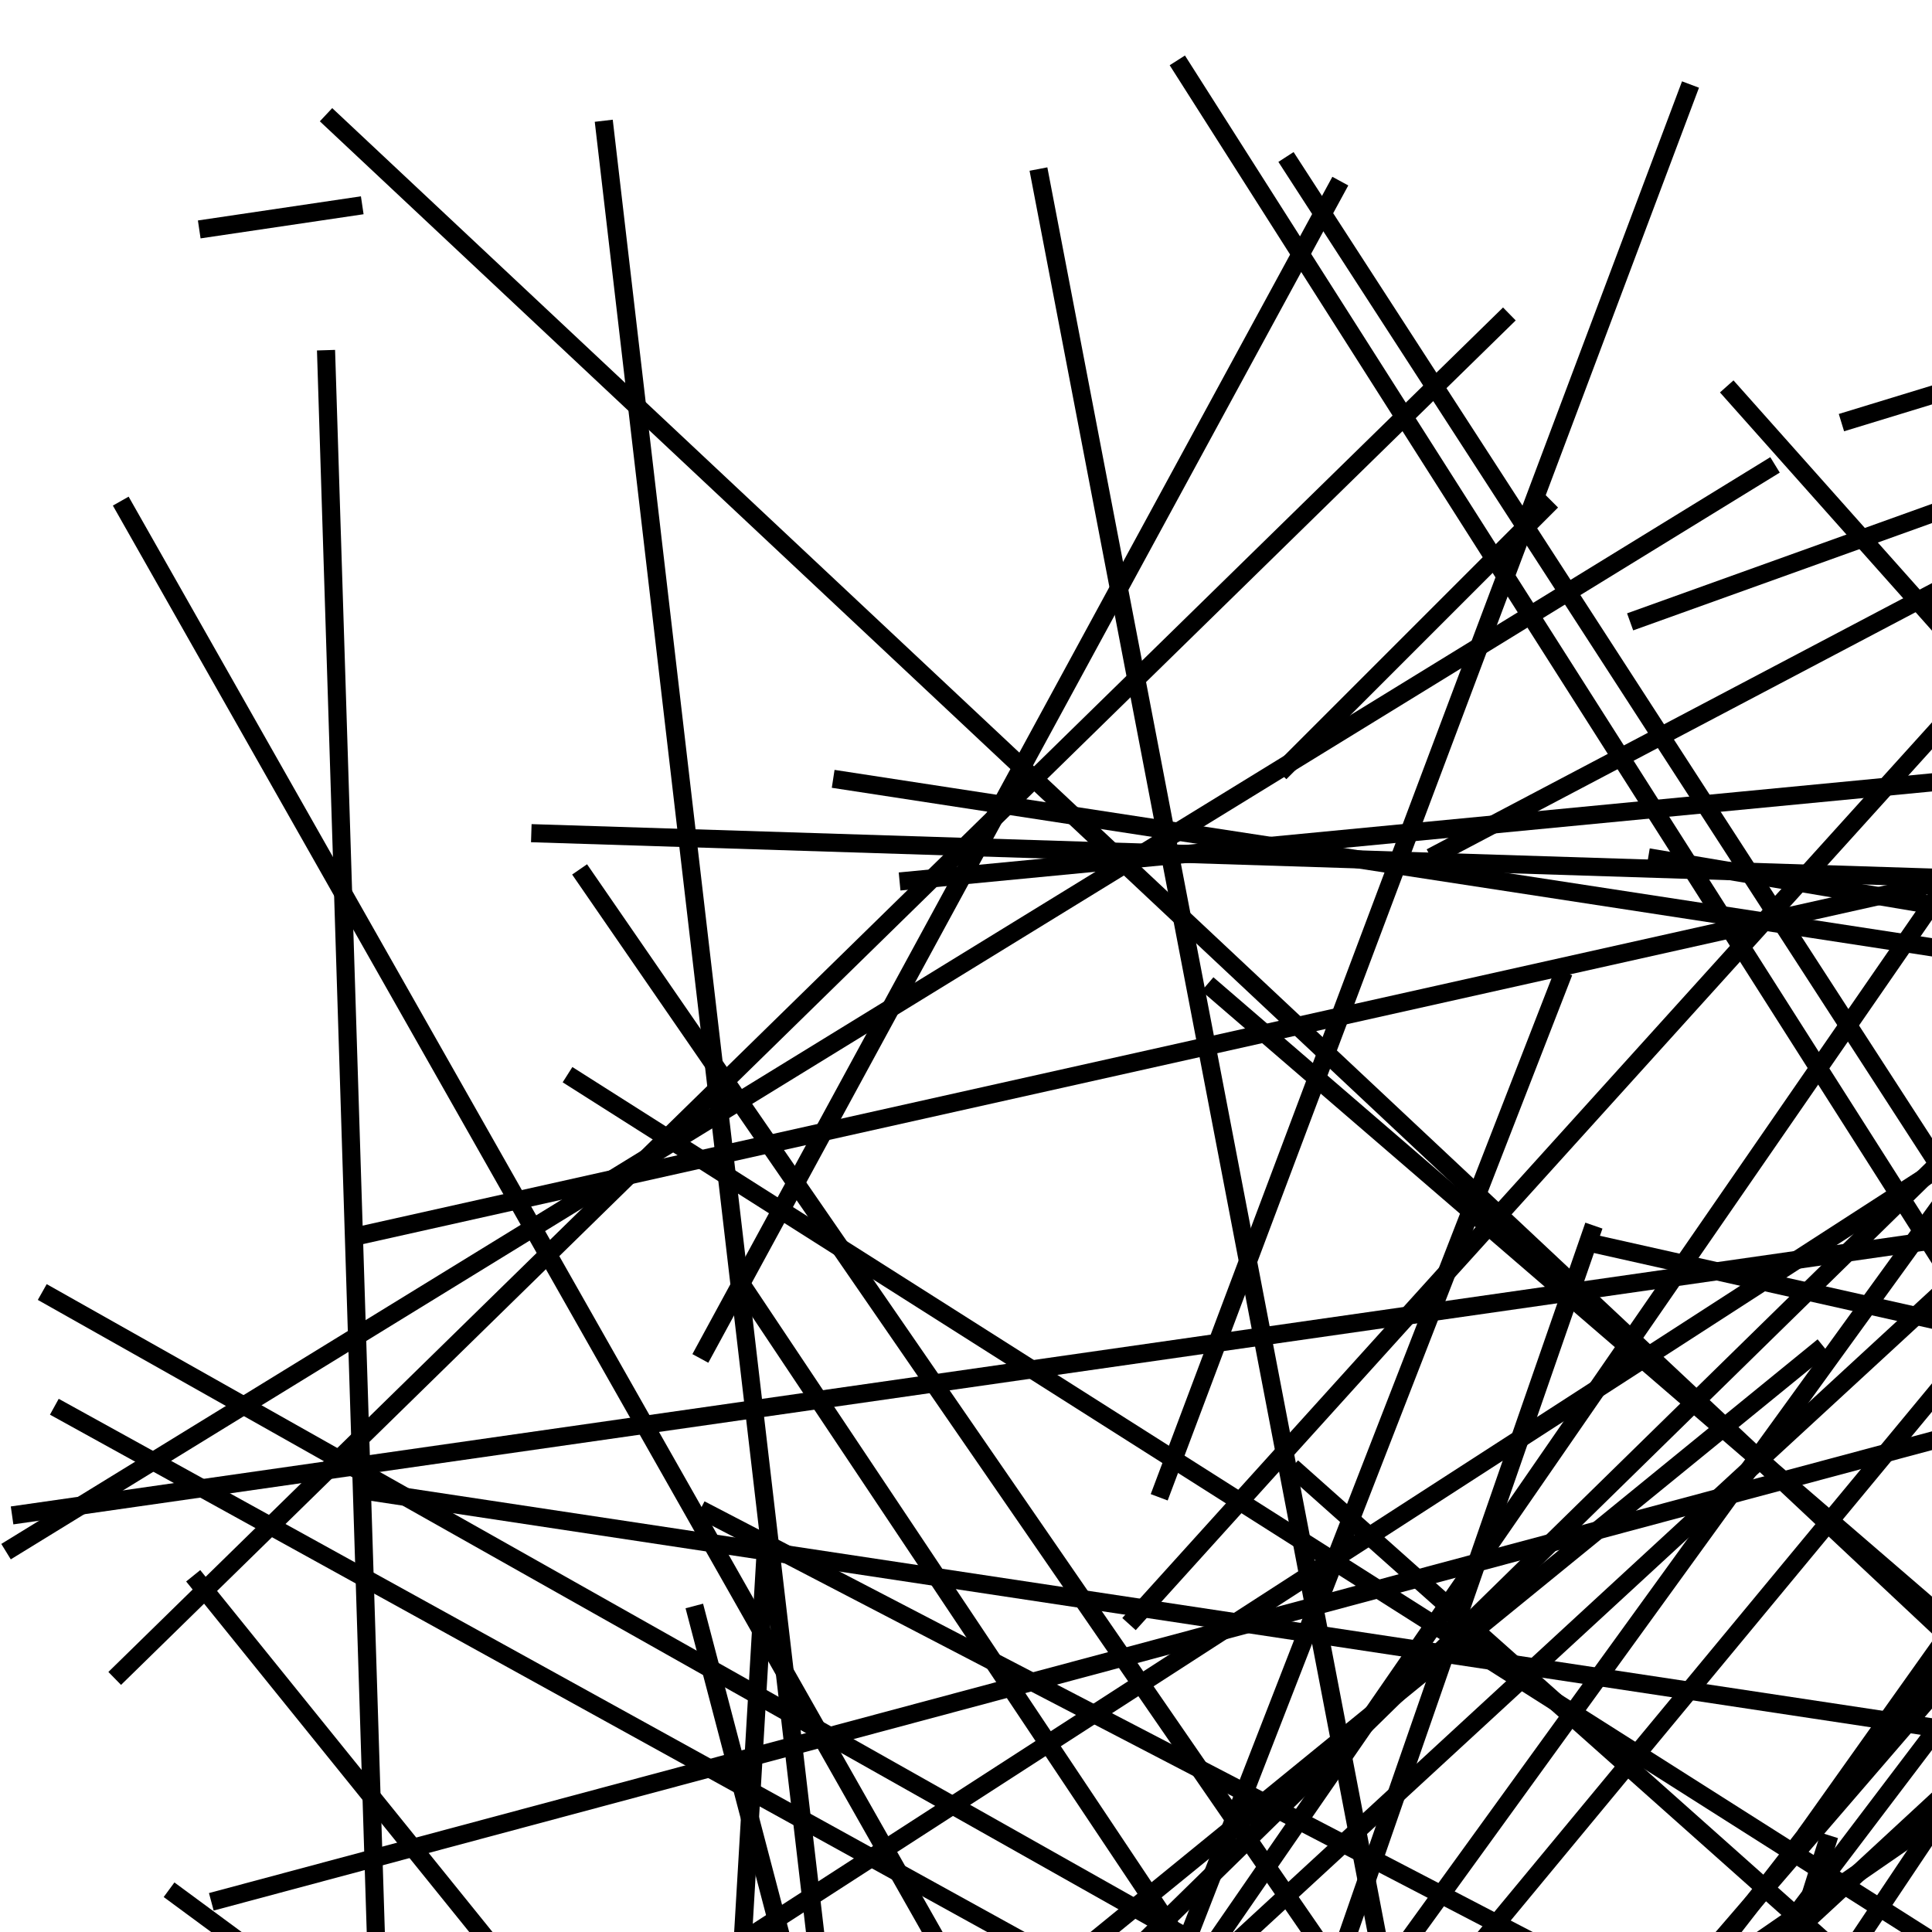
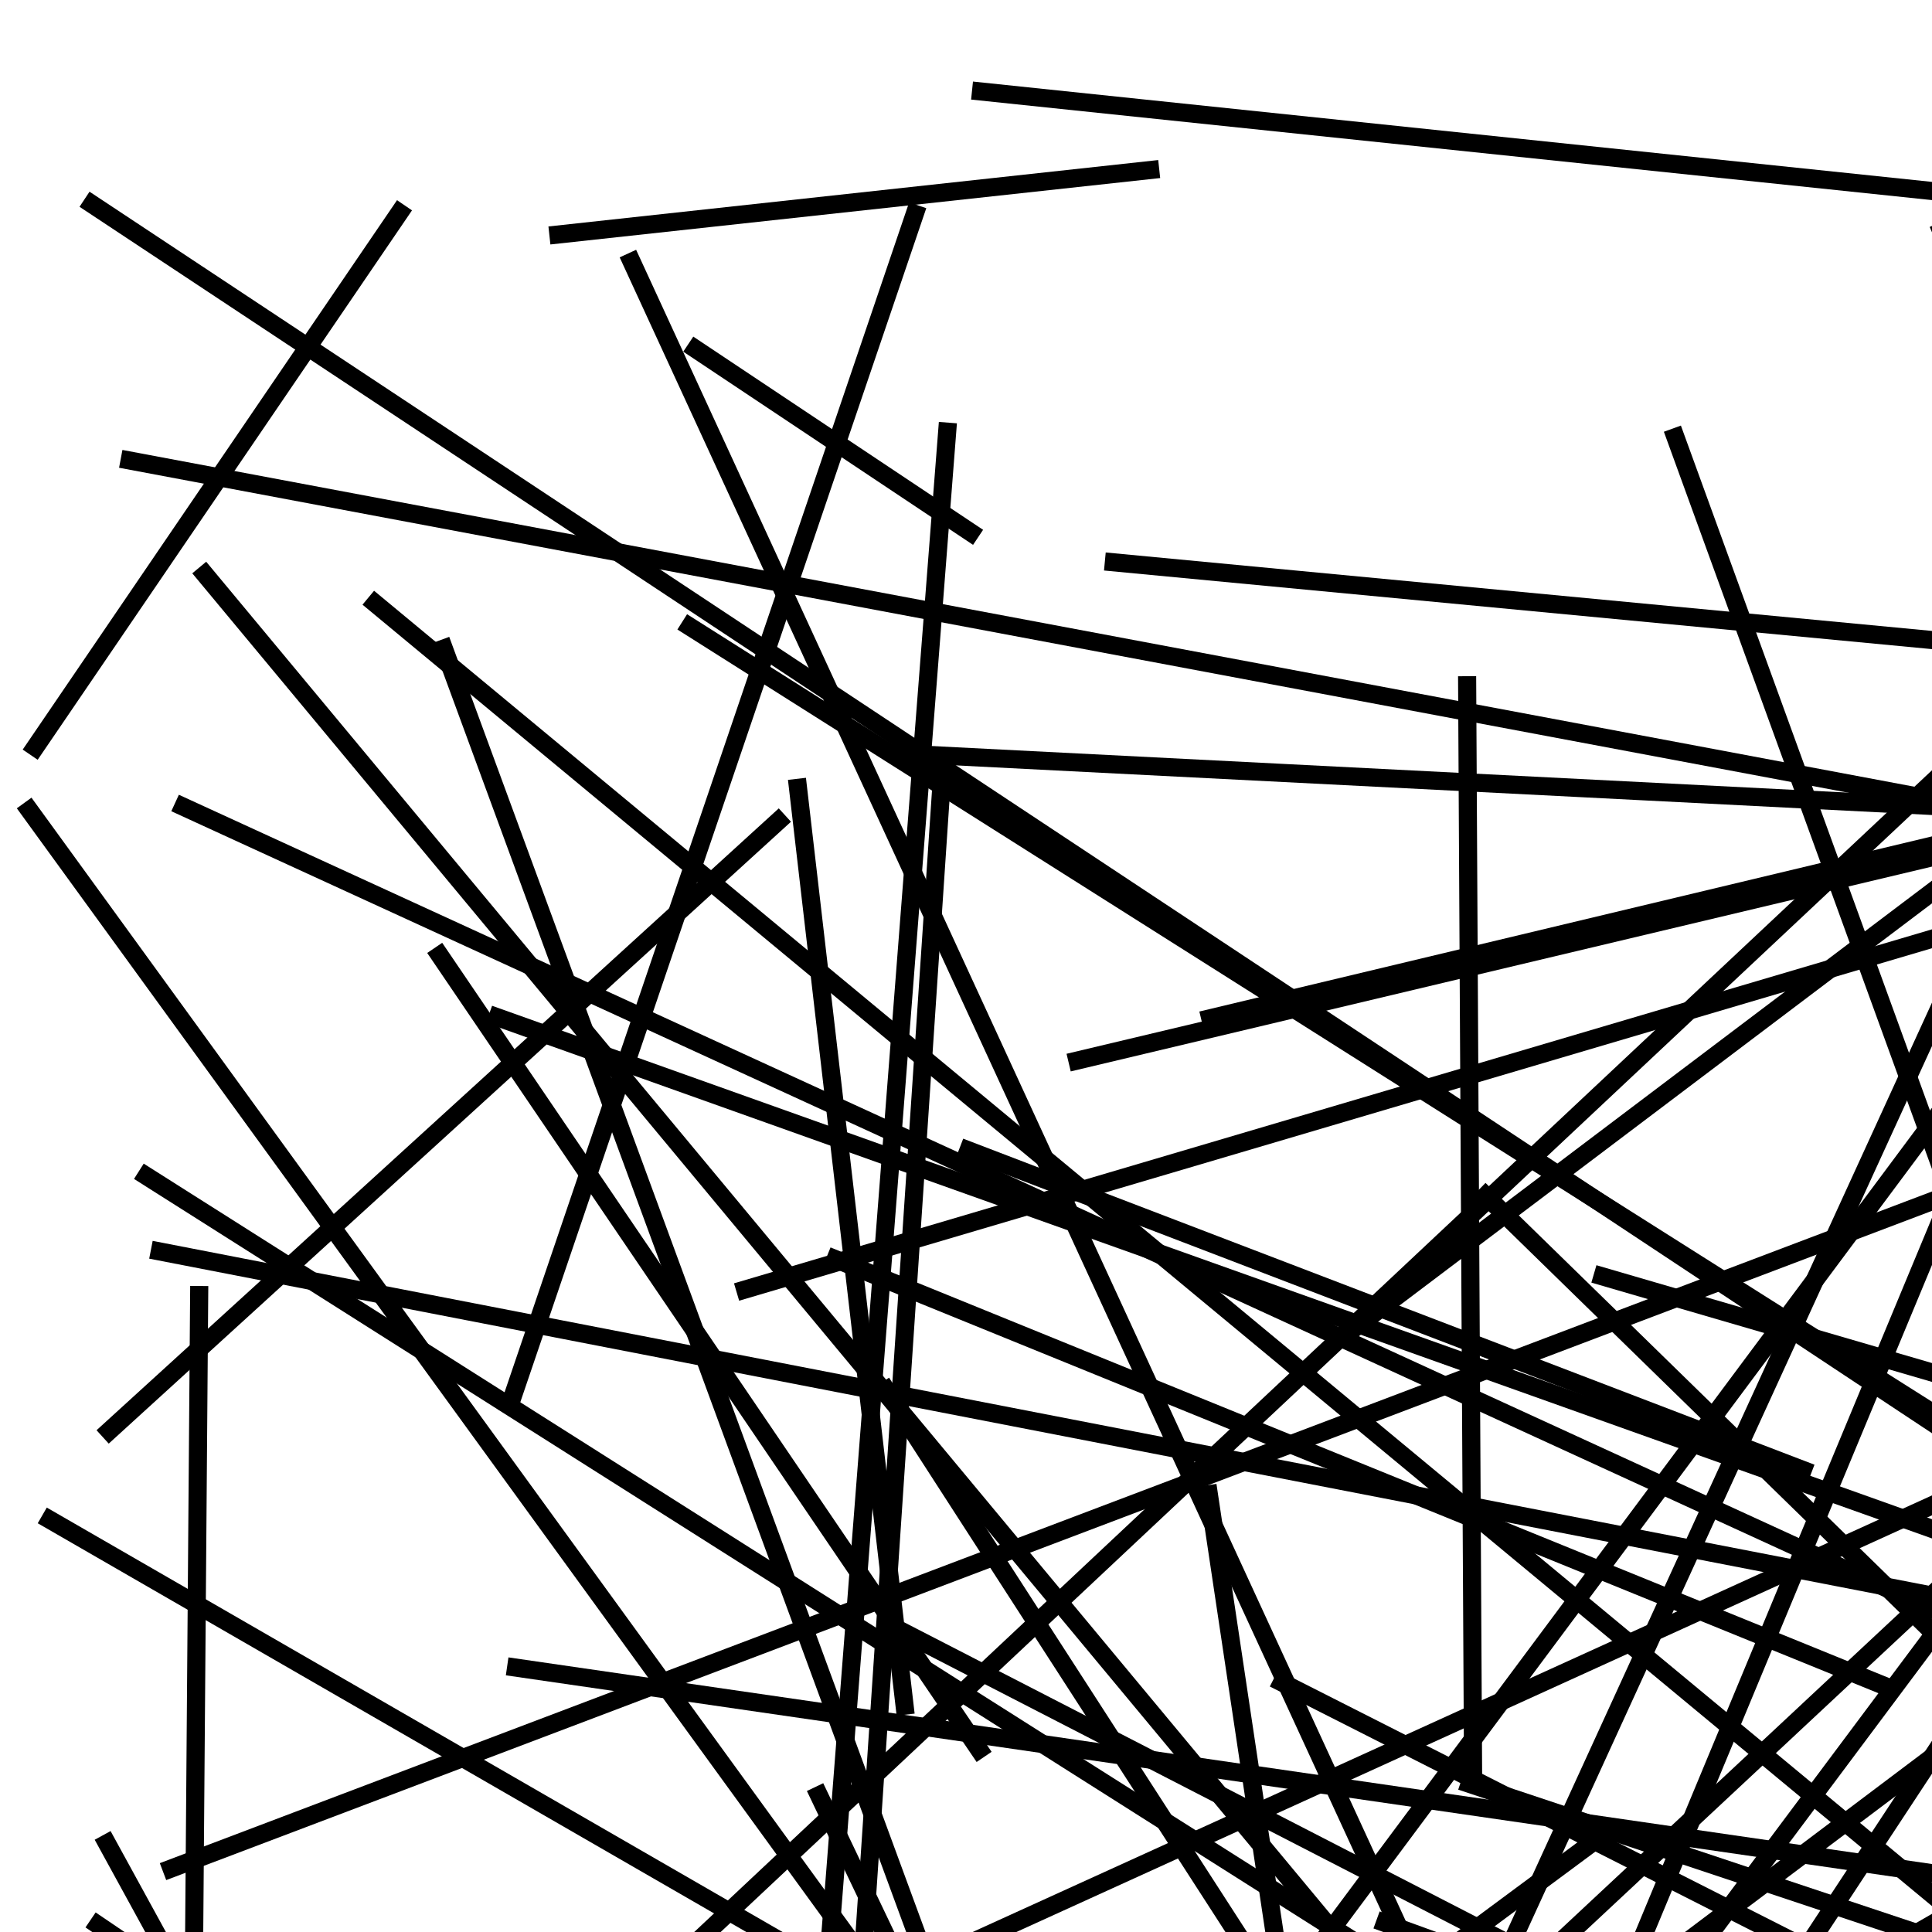
<svg xmlns="http://www.w3.org/2000/svg" width="320" height="320">
-   <line x1="492" y1="65" x2="591" y2="306" stroke="black" stroke-width="3" />
-   <line x1="536" y1="546" x2="195" y2="10" stroke="black" stroke-width="3" />
-   <line x1="270" y1="103" x2="490" y2="24" stroke="black" stroke-width="3" />
-   <line x1="73" y1="456" x2="455" y2="294" stroke="black" stroke-width="3" />
-   <line x1="280" y1="457" x2="583" y2="446" stroke="black" stroke-width="3" />
-   <line x1="598" y1="110" x2="182" y2="397" stroke="black" stroke-width="3" />
-   <line x1="382" y1="559" x2="96" y2="144" stroke="black" stroke-width="3" />
-   <line x1="547" y1="110" x2="456" y2="409" stroke="black" stroke-width="3" />
-   <line x1="504" y1="491" x2="10" y2="497" stroke="black" stroke-width="3" />
-   <line x1="211" y1="434" x2="425" y2="573" stroke="black" stroke-width="3" />
-   <line x1="376" y1="388" x2="150" y2="421" stroke="black" stroke-width="3" />
-   <line x1="61" y1="376" x2="504" y2="437" stroke="black" stroke-width="3" />
-   <line x1="422" y1="373" x2="482" y2="369" stroke="black" stroke-width="3" />
-   <line x1="428" y1="116" x2="199" y2="327" stroke="black" stroke-width="3" />
-   <line x1="28" y1="313" x2="397" y2="585" stroke="black" stroke-width="3" />
-   <line x1="42" y1="545" x2="212" y2="580" stroke="black" stroke-width="3" />
-   <line x1="428" y1="190" x2="2" y2="251" stroke="black" stroke-width="3" />
-   <line x1="390" y1="149" x2="34" y2="379" stroke="black" stroke-width="3" />
-   <line x1="453" y1="112" x2="158" y2="501" stroke="black" stroke-width="3" />
-   <line x1="515" y1="359" x2="283" y2="335" stroke="black" stroke-width="3" />
-   <line x1="102" y1="477" x2="136" y2="412" stroke="black" stroke-width="3" />
-   <line x1="561" y1="528" x2="353" y2="93" stroke="black" stroke-width="3" />
-   <line x1="261" y1="492" x2="172" y2="28" stroke="black" stroke-width="3" />
-   <line x1="435" y1="278" x2="99" y2="504" stroke="black" stroke-width="3" />
-   <line x1="363" y1="214" x2="299" y2="304" stroke="black" stroke-width="3" />
-   <line x1="7" y1="214" x2="555" y2="523" stroke="black" stroke-width="3" />
-   <line x1="384" y1="270" x2="325" y2="195" stroke="black" stroke-width="3" />
-   <line x1="357" y1="327" x2="134" y2="423" stroke="black" stroke-width="3" />
-   <line x1="288" y1="578" x2="32" y2="261" stroke="black" stroke-width="3" />
-   <line x1="107" y1="341" x2="256" y2="514" stroke="black" stroke-width="3" />
-   <line x1="537" y1="346" x2="286" y2="64" stroke="black" stroke-width="3" />
-   <line x1="213" y1="26" x2="437" y2="372" stroke="black" stroke-width="3" />
-   <line x1="511" y1="564" x2="357" y2="133" stroke="black" stroke-width="3" />
-   <line x1="485" y1="473" x2="131" y2="558" stroke="black" stroke-width="3" />
-   <line x1="356" y1="188" x2="96" y2="502" stroke="black" stroke-width="3" />
-   <line x1="502" y1="437" x2="94" y2="178" stroke="black" stroke-width="3" />
-   <line x1="569" y1="359" x2="274" y2="582" stroke="black" stroke-width="3" />
-   <line x1="449" y1="26" x2="305" y2="70" stroke="black" stroke-width="3" />
-   <line x1="346" y1="547" x2="123" y2="213" stroke="black" stroke-width="3" />
-   <line x1="350" y1="130" x2="595" y2="467" stroke="black" stroke-width="3" />
-   <line x1="91" y1="418" x2="429" y2="87" stroke="black" stroke-width="3" />
-   <line x1="485" y1="430" x2="530" y2="453" stroke="black" stroke-width="3" />
-   <line x1="478" y1="232" x2="418" y2="408" stroke="black" stroke-width="3" />
-   <line x1="9" y1="233" x2="509" y2="509" stroke="black" stroke-width="3" />
-   <line x1="259" y1="161" x2="138" y2="472" stroke="black" stroke-width="3" />
-   <line x1="37" y1="439" x2="302" y2="223" stroke="black" stroke-width="3" />
-   <line x1="294" y1="77" x2="1" y2="257" stroke="black" stroke-width="3" />
-   <line x1="528" y1="543" x2="446" y2="244" stroke="black" stroke-width="3" />
-   <line x1="257" y1="83" x2="212" y2="128" stroke="black" stroke-width="3" />
-   <line x1="229" y1="391" x2="86" y2="585" stroke="black" stroke-width="3" />
-   <line x1="443" y1="296" x2="363" y2="176" stroke="black" stroke-width="3" />
-   <line x1="149" y1="146" x2="399" y2="122" stroke="black" stroke-width="3" />
-   <line x1="116" y1="250" x2="591" y2="497" stroke="black" stroke-width="3" />
-   <line x1="172" y1="468" x2="264" y2="203" stroke="black" stroke-width="3" />
-   <line x1="556" y1="255" x2="243" y2="356" stroke="black" stroke-width="3" />
-   <line x1="322" y1="219" x2="264" y2="206" stroke="black" stroke-width="3" />
-   <line x1="222" y1="531" x2="513" y2="13" stroke="black" stroke-width="3" />
-   <line x1="112" y1="508" x2="127" y2="254" stroke="black" stroke-width="3" />
-   <line x1="59" y1="562" x2="387" y2="109" stroke="black" stroke-width="3" />
-   <line x1="579" y1="502" x2="80" y2="502" stroke="black" stroke-width="3" />
-   <line x1="192" y1="248" x2="280" y2="14" stroke="black" stroke-width="3" />
-   <line x1="60" y1="34" x2="33" y2="38" stroke="black" stroke-width="3" />
-   <line x1="425" y1="173" x2="138" y2="129" stroke="black" stroke-width="3" />
-   <line x1="19" y1="278" x2="250" y2="52" stroke="black" stroke-width="3" />
-   <line x1="570" y1="560" x2="214" y2="243" stroke="black" stroke-width="3" />
-   <line x1="101" y1="375" x2="52" y2="494" stroke="black" stroke-width="3" />
-   <line x1="413" y1="19" x2="187" y2="269" stroke="black" stroke-width="3" />
-   <line x1="105" y1="540" x2="56" y2="338" stroke="black" stroke-width="3" />
-   <line x1="447" y1="464" x2="487" y2="509" stroke="black" stroke-width="3" />
-   <line x1="115" y1="266" x2="163" y2="449" stroke="black" stroke-width="3" />
-   <line x1="371" y1="161" x2="403" y2="34" stroke="black" stroke-width="3" />
-   <line x1="58" y1="205" x2="501" y2="106" stroke="black" stroke-width="3" />
-   <line x1="546" y1="90" x2="69" y2="531" stroke="black" stroke-width="3" />
-   <line x1="435" y1="149" x2="88" y2="138" stroke="black" stroke-width="3" />
-   <line x1="54" y1="58" x2="68" y2="503" stroke="black" stroke-width="3" />
-   <line x1="54" y1="19" x2="457" y2="397" stroke="black" stroke-width="3" />
-   <line x1="533" y1="3" x2="107" y2="551" stroke="black" stroke-width="3" />
-   <line x1="494" y1="43" x2="134" y2="581" stroke="black" stroke-width="3" />
-   <line x1="541" y1="545" x2="212" y2="574" stroke="black" stroke-width="3" />
-   <line x1="114" y1="448" x2="364" y2="86" stroke="black" stroke-width="3" />
-   <line x1="100" y1="536" x2="393" y2="196" stroke="black" stroke-width="3" />
-   <line x1="321" y1="20" x2="551" y2="30" stroke="black" stroke-width="3" />
-   <line x1="61" y1="247" x2="412" y2="300" stroke="black" stroke-width="3" />
-   <line x1="64" y1="352" x2="88" y2="457" stroke="black" stroke-width="3" />
-   <line x1="303" y1="304" x2="211" y2="596" stroke="black" stroke-width="3" />
-   <line x1="237" y1="142" x2="442" y2="34" stroke="black" stroke-width="3" />
-   <line x1="562" y1="291" x2="385" y2="135" stroke="black" stroke-width="3" />
-   <line x1="116" y1="225" x2="222" y2="30" stroke="black" stroke-width="3" />
-   <line x1="504" y1="425" x2="200" y2="163" stroke="black" stroke-width="3" />
-   <line x1="563" y1="127" x2="525" y2="239" stroke="black" stroke-width="3" />
-   <line x1="100" y1="20" x2="149" y2="440" stroke="black" stroke-width="3" />
-   <line x1="425" y1="320" x2="354" y2="455" stroke="black" stroke-width="3" />
-   <line x1="509" y1="112" x2="512" y2="197" stroke="black" stroke-width="3" />
-   <line x1="273" y1="142" x2="481" y2="177" stroke="black" stroke-width="3" />
-   <line x1="458" y1="294" x2="169" y2="528" stroke="black" stroke-width="3" />
-   <line x1="35" y1="315" x2="341" y2="233" stroke="black" stroke-width="3" />
-   <line x1="446" y1="494" x2="39" y2="543" stroke="black" stroke-width="3" />
-   <line x1="131" y1="379" x2="113" y2="480" stroke="black" stroke-width="3" />
-   <line x1="497" y1="320" x2="444" y2="375" stroke="black" stroke-width="3" />
-   <line x1="299" y1="575" x2="20" y2="83" stroke="black" stroke-width="3" />
+   <line x1="582" y1="390" x2="219" y2="351" stroke="black" stroke-width="3" />
+   <line x1="421" y1="179" x2="514" y2="483" stroke="black" stroke-width="3" />
+   <line x1="289" y1="417" x2="150" y2="577" stroke="black" stroke-width="3" />
+   <line x1="506" y1="151" x2="178" y2="398" stroke="black" stroke-width="3" />
+   <line x1="162" y1="89" x2="114" y2="57" stroke="black" stroke-width="3" />
+   <line x1="505" y1="522" x2="101" y2="398" stroke="black" stroke-width="3" />
+   <line x1="242" y1="295" x2="362" y2="335" stroke="black" stroke-width="3" />
+   <line x1="200" y1="246" x2="231" y2="453" stroke="black" stroke-width="3" />
+   <line x1="183" y1="93" x2="520" y2="125" stroke="black" stroke-width="3" />
+   <line x1="91" y1="342" x2="225" y2="585" stroke="black" stroke-width="3" />
+   <line x1="446" y1="179" x2="433" y2="534" stroke="black" stroke-width="3" />
+   <line x1="547" y1="188" x2="224" y2="374" stroke="black" stroke-width="3" />
+   <line x1="159" y1="190" x2="300" y2="244" stroke="black" stroke-width="3" />
+   <line x1="398" y1="489" x2="270" y2="590" stroke="black" stroke-width="3" />
+   <line x1="157" y1="70" x2="120" y2="546" stroke="black" stroke-width="3" />
+   <line x1="254" y1="374" x2="522" y2="240" stroke="black" stroke-width="3" />
+   <line x1="244" y1="296" x2="243" y2="112" stroke="black" stroke-width="3" />
+   <line x1="329" y1="150" x2="128" y2="589" stroke="black" stroke-width="3" />
+   <line x1="260" y1="372" x2="315" y2="508" stroke="black" stroke-width="3" />
+   <line x1="33" y1="213" x2="30" y2="597" stroke="black" stroke-width="3" />
+   <line x1="438" y1="154" x2="31" y2="534" stroke="black" stroke-width="3" />
+   <line x1="458" y1="505" x2="586" y2="536" stroke="black" stroke-width="3" />
+   <line x1="394" y1="551" x2="390" y2="561" stroke="black" stroke-width="3" />
+   <line x1="296" y1="367" x2="23" y2="194" stroke="black" stroke-width="3" />
+   <line x1="383" y1="357" x2="416" y2="271" stroke="black" stroke-width="3" />
+   <line x1="418" y1="265" x2="321" y2="37" stroke="black" stroke-width="3" />
+   <line x1="341" y1="137" x2="177" y2="176" stroke="black" stroke-width="3" />
+   <line x1="67" y1="34" x2="5" y2="125" stroke="black" stroke-width="3" />
+   <line x1="256" y1="480" x2="4" y2="133" stroke="black" stroke-width="3" />
+   <line x1="364" y1="424" x2="162" y2="334" stroke="black" stroke-width="3" />
+   <line x1="544" y1="262" x2="528" y2="547" stroke="black" stroke-width="3" />
+   <line x1="369" y1="289" x2="29" y2="133" stroke="black" stroke-width="3" />
+   <line x1="556" y1="372" x2="416" y2="413" stroke="black" stroke-width="3" />
+   <line x1="545" y1="89" x2="122" y2="214" stroke="black" stroke-width="3" />
+   <line x1="412" y1="396" x2="214" y2="567" stroke="black" stroke-width="3" />
+   <line x1="81" y1="168" x2="339" y2="260" stroke="black" stroke-width="3" />
+   <line x1="107" y1="472" x2="425" y2="45" stroke="black" stroke-width="3" />
+   <line x1="372" y1="556" x2="572" y2="339" stroke="black" stroke-width="3" />
+   <line x1="398" y1="18" x2="245" y2="386" stroke="black" stroke-width="3" />
+   <line x1="318" y1="357" x2="149" y2="270" stroke="black" stroke-width="3" />
+   <line x1="143" y1="534" x2="17" y2="304" stroke="black" stroke-width="3" />
+   <line x1="132" y1="129" x2="150" y2="284" stroke="black" stroke-width="3" />
+   <line x1="153" y1="125" x2="330" y2="134" stroke="black" stroke-width="3" />
+   <line x1="146" y1="229" x2="361" y2="562" stroke="black" stroke-width="3" />
+   <line x1="555" y1="134" x2="350" y2="166" stroke="black" stroke-width="3" />
+   <line x1="430" y1="389" x2="211" y2="278" stroke="black" stroke-width="3" />
+   <line x1="489" y1="445" x2="405" y2="313" stroke="black" stroke-width="3" />
+   <line x1="314" y1="280" x2="137" y2="208" stroke="black" stroke-width="3" />
+   <line x1="223" y1="221" x2="509" y2="5" stroke="black" stroke-width="3" />
+   <line x1="555" y1="539" x2="594" y2="68" stroke="black" stroke-width="3" />
+   <line x1="575" y1="337" x2="352" y2="355" stroke="black" stroke-width="3" />
+   <line x1="20" y1="76" x2="600" y2="185" stroke="black" stroke-width="3" />
+   <line x1="61" y1="99" x2="383" y2="366" stroke="black" stroke-width="3" />
+   <line x1="542" y1="87" x2="199" y2="169" stroke="black" stroke-width="3" />
+   <line x1="268" y1="406" x2="578" y2="493" stroke="black" stroke-width="3" />
+   <line x1="247" y1="509" x2="308" y2="400" stroke="black" stroke-width="3" />
+   <line x1="277" y1="71" x2="465" y2="588" stroke="black" stroke-width="3" />
+   <line x1="447" y1="384" x2="134" y2="403" stroke="black" stroke-width="3" />
+   <line x1="25" y1="207" x2="504" y2="300" stroke="black" stroke-width="3" />
+   <line x1="84" y1="234" x2="152" y2="34" stroke="black" stroke-width="3" />
+   <line x1="575" y1="16" x2="345" y2="320" stroke="black" stroke-width="3" />
+   <line x1="591" y1="126" x2="101" y2="349" stroke="black" stroke-width="3" />
+   <line x1="346" y1="229" x2="478" y2="475" stroke="black" stroke-width="3" />
+   <line x1="113" y1="103" x2="475" y2="332" stroke="black" stroke-width="3" />
+   <line x1="17" y1="238" x2="130" y2="135" stroke="black" stroke-width="3" />
+   <line x1="347" y1="495" x2="333" y2="369" stroke="black" stroke-width="3" />
+   <line x1="179" y1="368" x2="264" y2="305" stroke="black" stroke-width="3" />
+   <line x1="440" y1="395" x2="228" y2="318" stroke="black" stroke-width="3" />
+   <line x1="585" y1="312" x2="284" y2="487" stroke="black" stroke-width="3" />
+   <line x1="508" y1="421" x2="284" y2="386" stroke="black" stroke-width="3" />
+   <line x1="72" y1="157" x2="163" y2="291" stroke="black" stroke-width="3" />
+   <line x1="192" y1="28" x2="91" y2="39" stroke="black" stroke-width="3" />
+   <line x1="245" y1="197" x2="581" y2="525" stroke="black" stroke-width="3" />
+   <line x1="27" y1="310" x2="494" y2="133" stroke="black" stroke-width="3" />
+   <line x1="163" y1="324" x2="418" y2="366" stroke="black" stroke-width="3" />
+   <line x1="161" y1="15" x2="572" y2="58" stroke="black" stroke-width="3" />
+   <line x1="28" y1="397" x2="55" y2="490" stroke="black" stroke-width="3" />
+   <line x1="314" y1="498" x2="104" y2="42" stroke="black" stroke-width="3" />
+   <line x1="594" y1="417" x2="14" y2="33" stroke="black" stroke-width="3" />
+   <line x1="103" y1="385" x2="222" y2="503" stroke="black" stroke-width="3" />
+   <line x1="33" y1="94" x2="442" y2="586" stroke="black" stroke-width="3" />
+   <line x1="564" y1="237" x2="435" y2="449" stroke="black" stroke-width="3" />
+   <line x1="560" y1="570" x2="7" y2="251" stroke="black" stroke-width="3" />
+   <line x1="499" y1="19" x2="247" y2="402" stroke="black" stroke-width="3" />
+   <line x1="400" y1="164" x2="140" y2="512" stroke="black" stroke-width="3" />
+   <line x1="74" y1="358" x2="15" y2="318" stroke="black" stroke-width="3" />
+   <line x1="264" y1="211" x2="583" y2="304" stroke="black" stroke-width="3" />
+   <line x1="470" y1="443" x2="261" y2="483" stroke="black" stroke-width="3" />
+   <line x1="98" y1="338" x2="440" y2="17" stroke="black" stroke-width="3" />
+   <line x1="580" y1="348" x2="84" y2="276" stroke="black" stroke-width="3" />
+   <line x1="458" y1="385" x2="485" y2="462" stroke="black" stroke-width="3" />
+   <line x1="403" y1="316" x2="32" y2="475" stroke="black" stroke-width="3" />
+   <line x1="361" y1="569" x2="548" y2="131" stroke="black" stroke-width="3" />
+   <line x1="469" y1="468" x2="530" y2="236" stroke="black" stroke-width="3" />
+   <line x1="281" y1="595" x2="550" y2="515" stroke="black" stroke-width="3" />
+   <line x1="73" y1="106" x2="180" y2="397" stroke="black" stroke-width="3" />
+   <line x1="55" y1="536" x2="350" y2="418" stroke="black" stroke-width="3" />
+   <line x1="263" y1="564" x2="135" y2="296" stroke="black" stroke-width="3" />
+   <line x1="156" y1="129" x2="140" y2="368" stroke="black" stroke-width="3" />
+   <line x1="441" y1="558" x2="35" y2="402" stroke="black" stroke-width="3" />
</svg>
